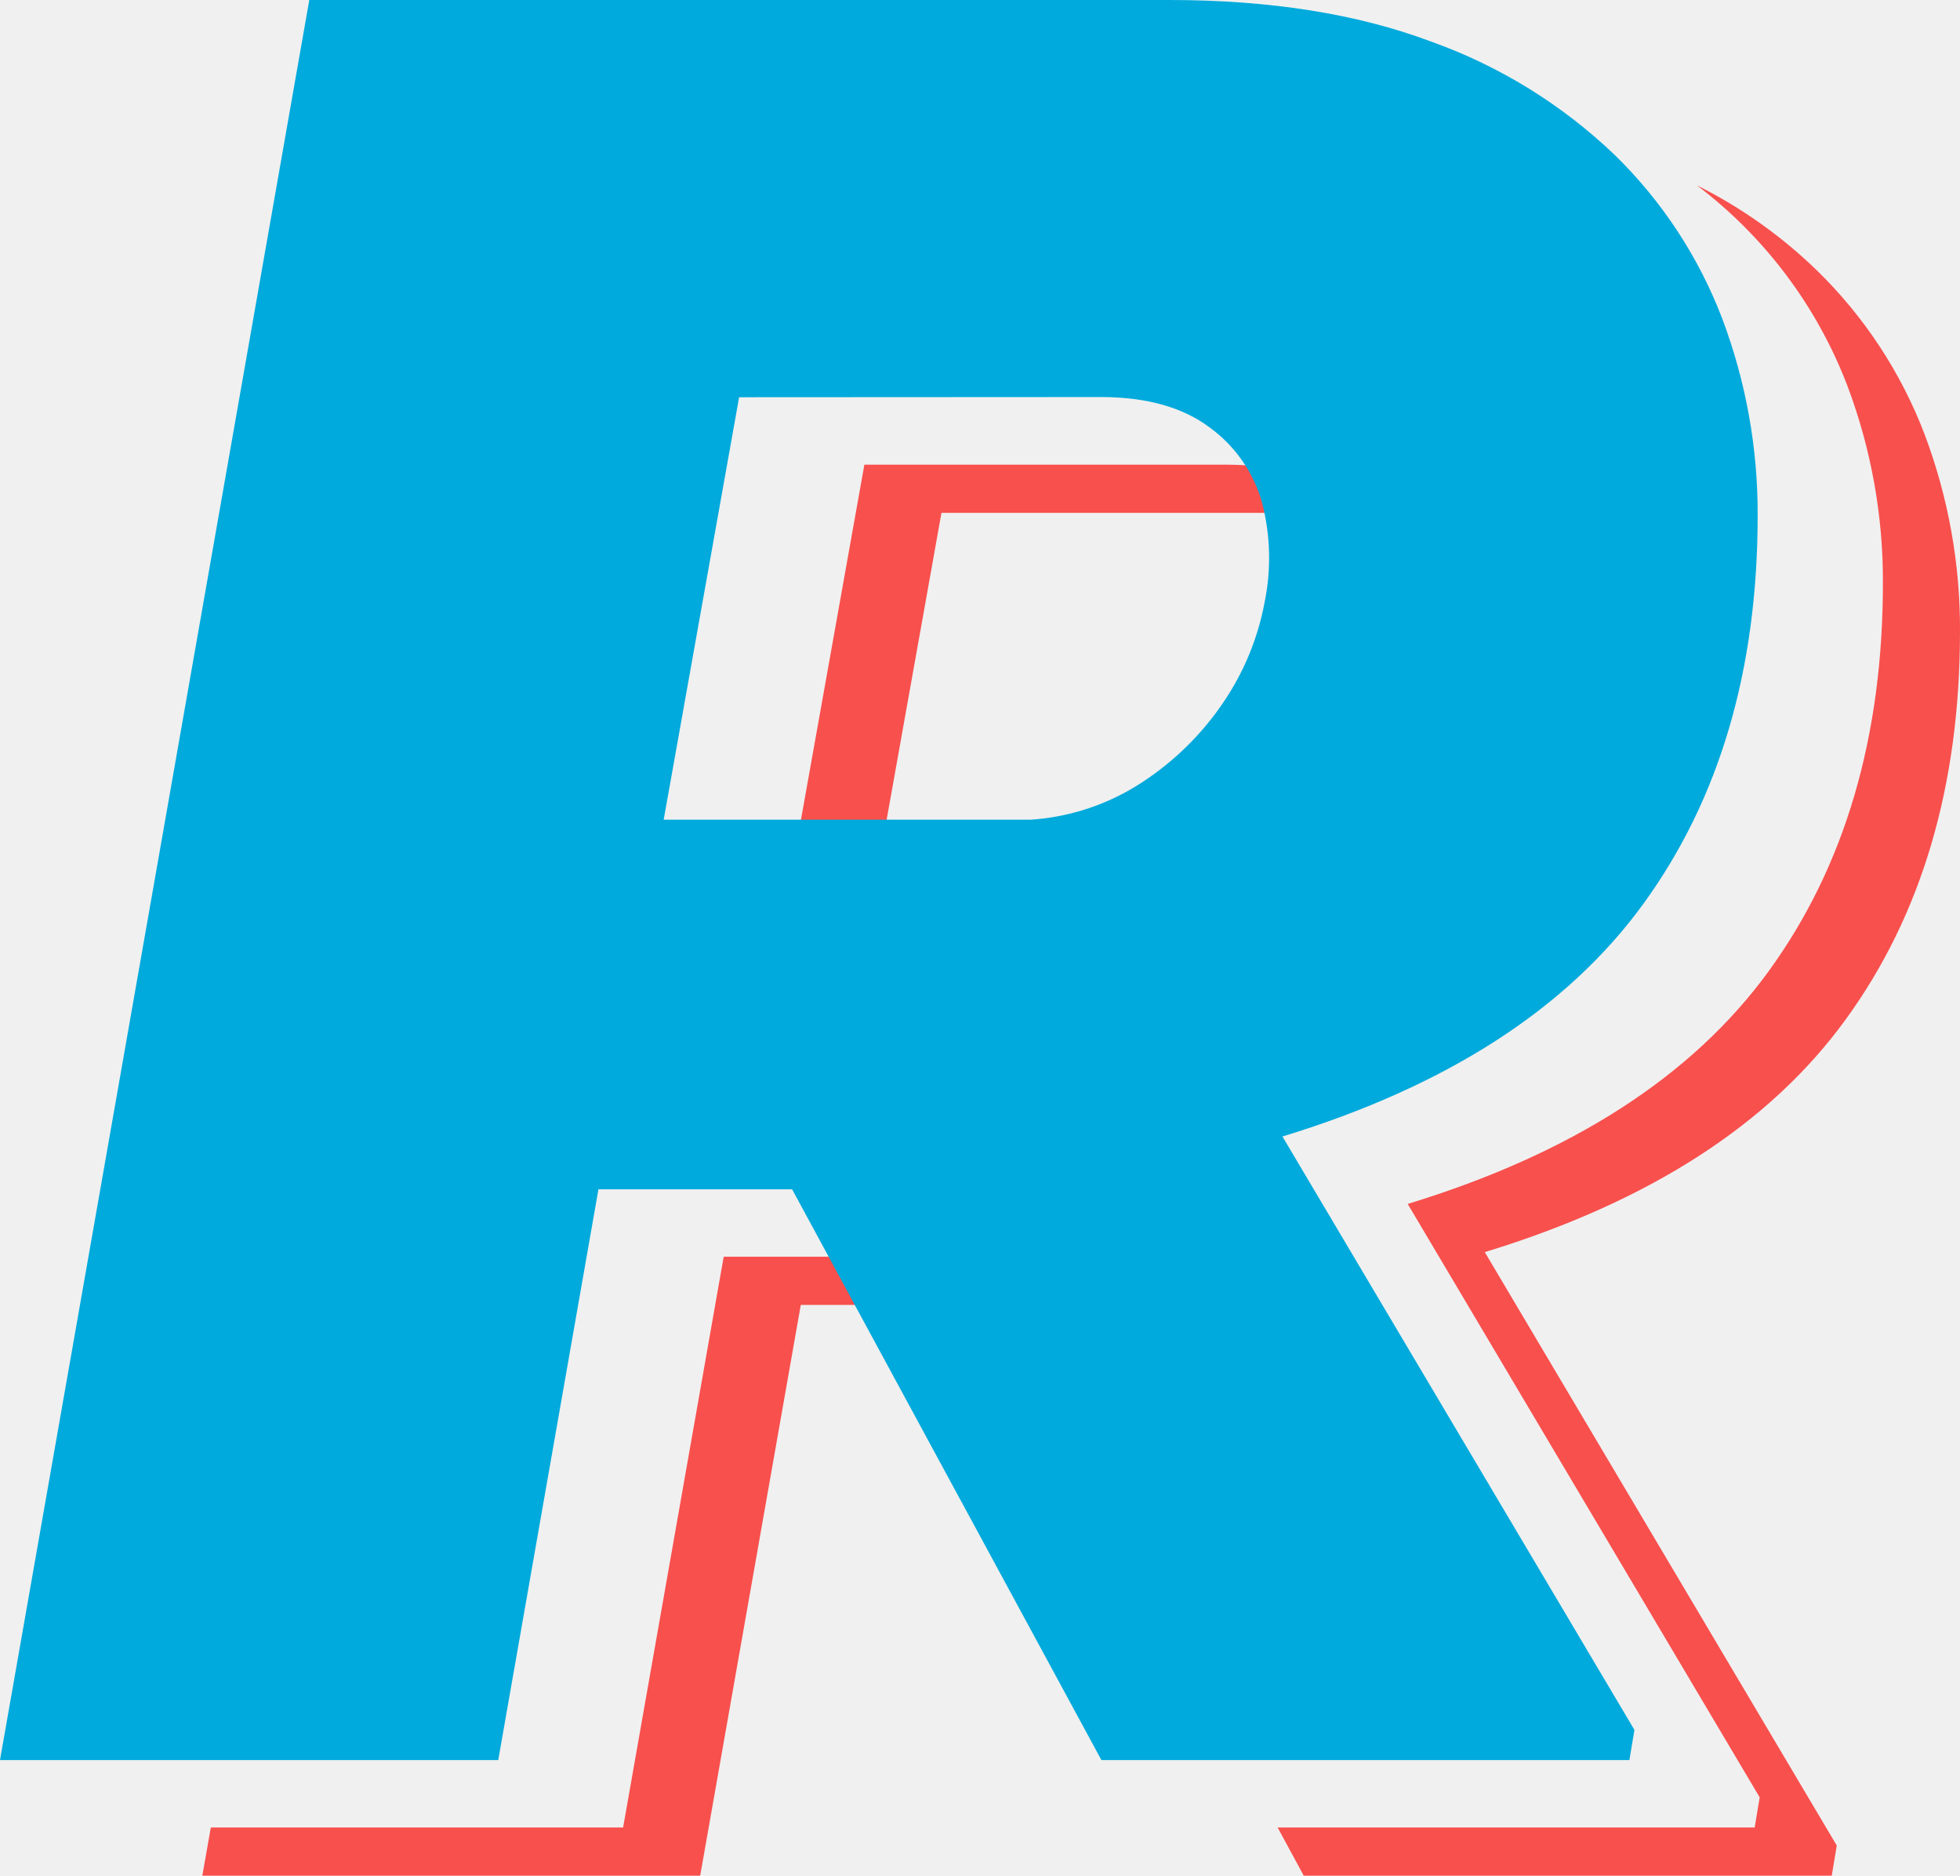
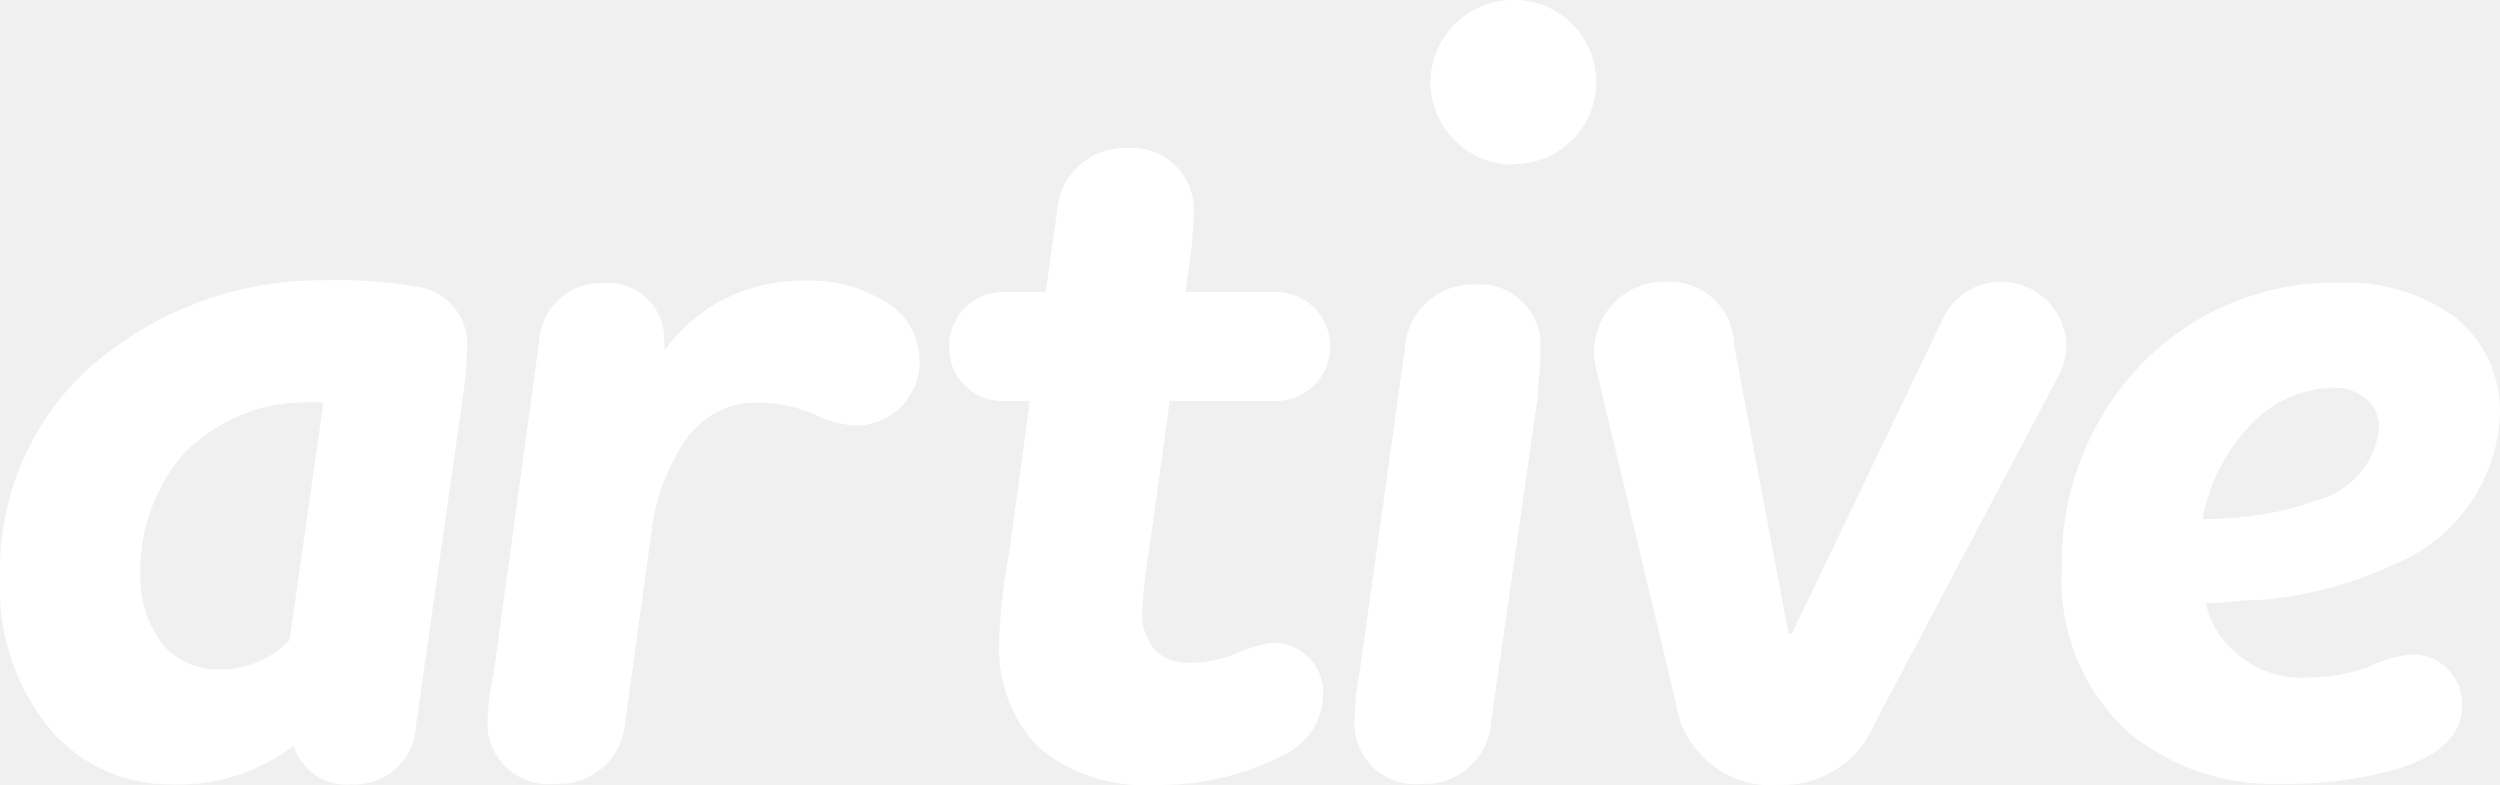
- <svg xmlns="http://www.w3.org/2000/svg" id="Layer_1" data-name="Layer 1" viewBox="0 0 203.42 194.68">
-   <defs>
-     <style>.cls-1{fill:#f8504d;}.cls-2{fill:#00aadc;}</style>
-   </defs>
-   <path class="cls-1" d="M252,211.89h37.6a23.76,23.76,0,0,1,5.94.69,16.91,16.91,0,0,0-2.72-2.56q-4.19-3.12-11.22-3.13H244l-7.83,43.85h8.89Z" transform="translate(-154.29 -158.66)" />
-   <polygon class="cls-1" points="95.21 130.44 75.11 130.44 64.67 189.68 21.88 189.68 21 194.68 72.67 194.68 83.11 135.44 97.92 135.44 95.21 130.44" />
-   <path class="cls-1" d="M345.84,264.48q11.87-16.31,11.87-40.32a57.32,57.32,0,0,0-3.65-20.36,47.29,47.29,0,0,0-11.22-17.09,49.74,49.74,0,0,0-12.43-8.81,47.31,47.31,0,0,1,15.65,20.9,57.32,57.32,0,0,1,3.65,20.36q0,24-11.87,40.32t-37.45,24.14l36.53,61.59-.52,3.13H286.89l2.71,5h54.8l.52-3.13-36.53-61.59Q334,280.79,345.84,264.48Z" transform="translate(-154.29 -158.66)" />
-   <path class="cls-2" d="M323.4,341.34H268.6L236.5,282.1H216.4L206,341.34H154.29l32.1-182.68h89.25q15.66,0,27.14,4.3a53.69,53.69,0,0,1,19.06,11.75,47.29,47.29,0,0,1,11.22,17.09,57.32,57.32,0,0,1,3.65,20.36q0,24-11.87,40.32t-37.45,24.14l36.53,61.59ZM231,199.89l-7.83,43.85h38.1a24,24,0,0,0,11.61-3.92,29.84,29.84,0,0,0,8.35-8.22,27.39,27.39,0,0,0,4.31-10.44,22.87,22.87,0,0,0-.26-10.31A14.53,14.53,0,0,0,279.8,203q-4.19-3.12-11.22-3.13Z" transform="translate(-154.29 -158.66)" />
+ <svg xmlns="http://www.w3.org/2000/svg" viewBox="0 0 85.64 26.89" fill="white" width="100%" height="80">
+   <g id="Layer_2" data-name="Layer 2">
+     <g id="Layer_1-2" data-name="Layer 1">
+       <path class="cls-1" d="M15.84,13.71,14.25,24.87a2.09,2.09,0,0,1-2.19,2,1.89,1.89,0,0,1-2-1.33,6.45,6.45,0,0,1-4.17,1.33A5.39,5.39,0,0,1,1.73,25,7.6,7.6,0,0,1,0,19.8a9.38,9.38,0,0,1,2.84-7,12,12,0,0,1,8.25-3.2,16.51,16.51,0,0,1,3.13.21A2,2,0,0,1,16,12,13.21,13.21,0,0,1,15.84,13.71Zm-6.52.18a6,6,0,0,0-3,1.62,6.11,6.11,0,0,0-1.51,4.14,3.73,3.73,0,0,0,.76,2.42,2.44,2.44,0,0,0,1.84.86,3.31,3.31,0,0,0,2.51-1l1.16-8.14A7.68,7.68,0,0,0,9.32,13.89Z" />
+       <path class="cls-1" d="M29.27,14.58a4,4,0,0,1-1.48-.43,4.81,4.81,0,0,0-1.8-.36,2.93,2.93,0,0,0-2.41,1.15,7,7,0,0,0-1.26,3.27l-.9,6.52A2.28,2.28,0,0,1,19,26.85a2.08,2.08,0,0,1-2.3-2.19A9.08,9.08,0,0,1,16.92,23L18.47,11.7a2.11,2.11,0,0,1,2.19-2,1.91,1.91,0,0,1,2.09,2,.85.85,0,0,1,0,.32h0a5.71,5.71,0,0,1,1.76-1.61,6,6,0,0,1,3.1-.8,5,5,0,0,1,2.59.65,2.36,2.36,0,0,1,1.3,2.05A2.19,2.19,0,0,1,29.27,14.58Z" />
+       <path class="cls-1" d="M34.56,19l.72-5.26h-.9a1.83,1.83,0,0,1-1.87-1.87A1.86,1.86,0,0,1,34.41,10h1.41l.39-2.74a2.32,2.32,0,0,1,2.38-2.19,2.11,2.11,0,0,1,2.3,2.23A12.51,12.51,0,0,1,40.75,9l-.14,1H43.7a1.87,1.87,0,0,1,0,3.74H40.07l-.69,5a19.12,19.12,0,0,0-.25,2.12,1.94,1.94,0,0,0,.4,1.37,1.55,1.55,0,0,0,1.29.47,4.11,4.11,0,0,0,1.55-.32,4.08,4.08,0,0,1,1.22-.36,1.7,1.7,0,0,1,1.73,1.87,2.33,2.33,0,0,1-1.4,2,9.31,9.31,0,0,1-4.36,1,5.69,5.69,0,0,1-4-1.3,4.91,4.91,0,0,1-1.33-3.7A18.62,18.62,0,0,1,34.56,19Z" />
+       <path class="cls-1" d="M52.67,13.64,51.08,24.73a2.27,2.27,0,0,1-2.37,2.12,2.08,2.08,0,0,1-2.31-2.19A9.08,9.08,0,0,1,46.58,23l1.55-11.09a2.3,2.3,0,0,1,2.34-2.16A2.09,2.09,0,0,1,52.77,12C52.77,12.53,52.7,13.07,52.67,13.64Zm-.8-8A2.84,2.84,0,0,1,49,2.81,2.84,2.84,0,0,1,51.87,0a2.81,2.81,0,1,1,0,5.62Z" />
+       <path class="cls-1" d="M70.45,13,64.19,24.84A3.39,3.39,0,0,1,61,26.89a3.32,3.32,0,0,1-3.6-2.84L54.72,12.81a3.57,3.57,0,0,1-.11-.64,2.4,2.4,0,0,1,2.45-2.52,2.21,2.21,0,0,1,2.34,2.16l1.87,9.9h.11l5.18-10.8a2.19,2.19,0,0,1,2-1.26,2.25,2.25,0,0,1,2.23,2.23A2.42,2.42,0,0,1,70.45,13Z" />
+       <path class="cls-1" d="M82.11,19.29a13.67,13.67,0,0,1-4.64,1.26c-.65,0-1.33.11-1.91.11a3,3,0,0,0,.87,1.55,3.38,3.38,0,0,0,2.62,1,6.25,6.25,0,0,0,2.09-.36,4,4,0,0,1,1.44-.43,1.69,1.69,0,0,1,1.76,1.76c0,1.08-.89,1.73-2.12,2.13a13.45,13.45,0,0,1-4.1.54,7.79,7.79,0,0,1-5.22-1.77,7.06,7.06,0,0,1-2.27-5.61,9.81,9.81,0,0,1,2.48-6.73,9.22,9.22,0,0,1,7.06-3.06,6.33,6.33,0,0,1,3.92,1.18,4.1,4.1,0,0,1,1.55,3.28A5.79,5.79,0,0,1,82.11,19.29Zm-6.66-1.51c.4,0,.87,0,1.37-.07a9.93,9.93,0,0,0,2.56-.58,2.85,2.85,0,0,0,2.12-2.48,1.27,1.27,0,0,0-.39-.94,1.66,1.66,0,0,0-1.19-.43,4.06,4.06,0,0,0-3.1,1.59A6.16,6.16,0,0,0,75.45,17.78Z" />
+     </g>
+   </g>
</svg>
